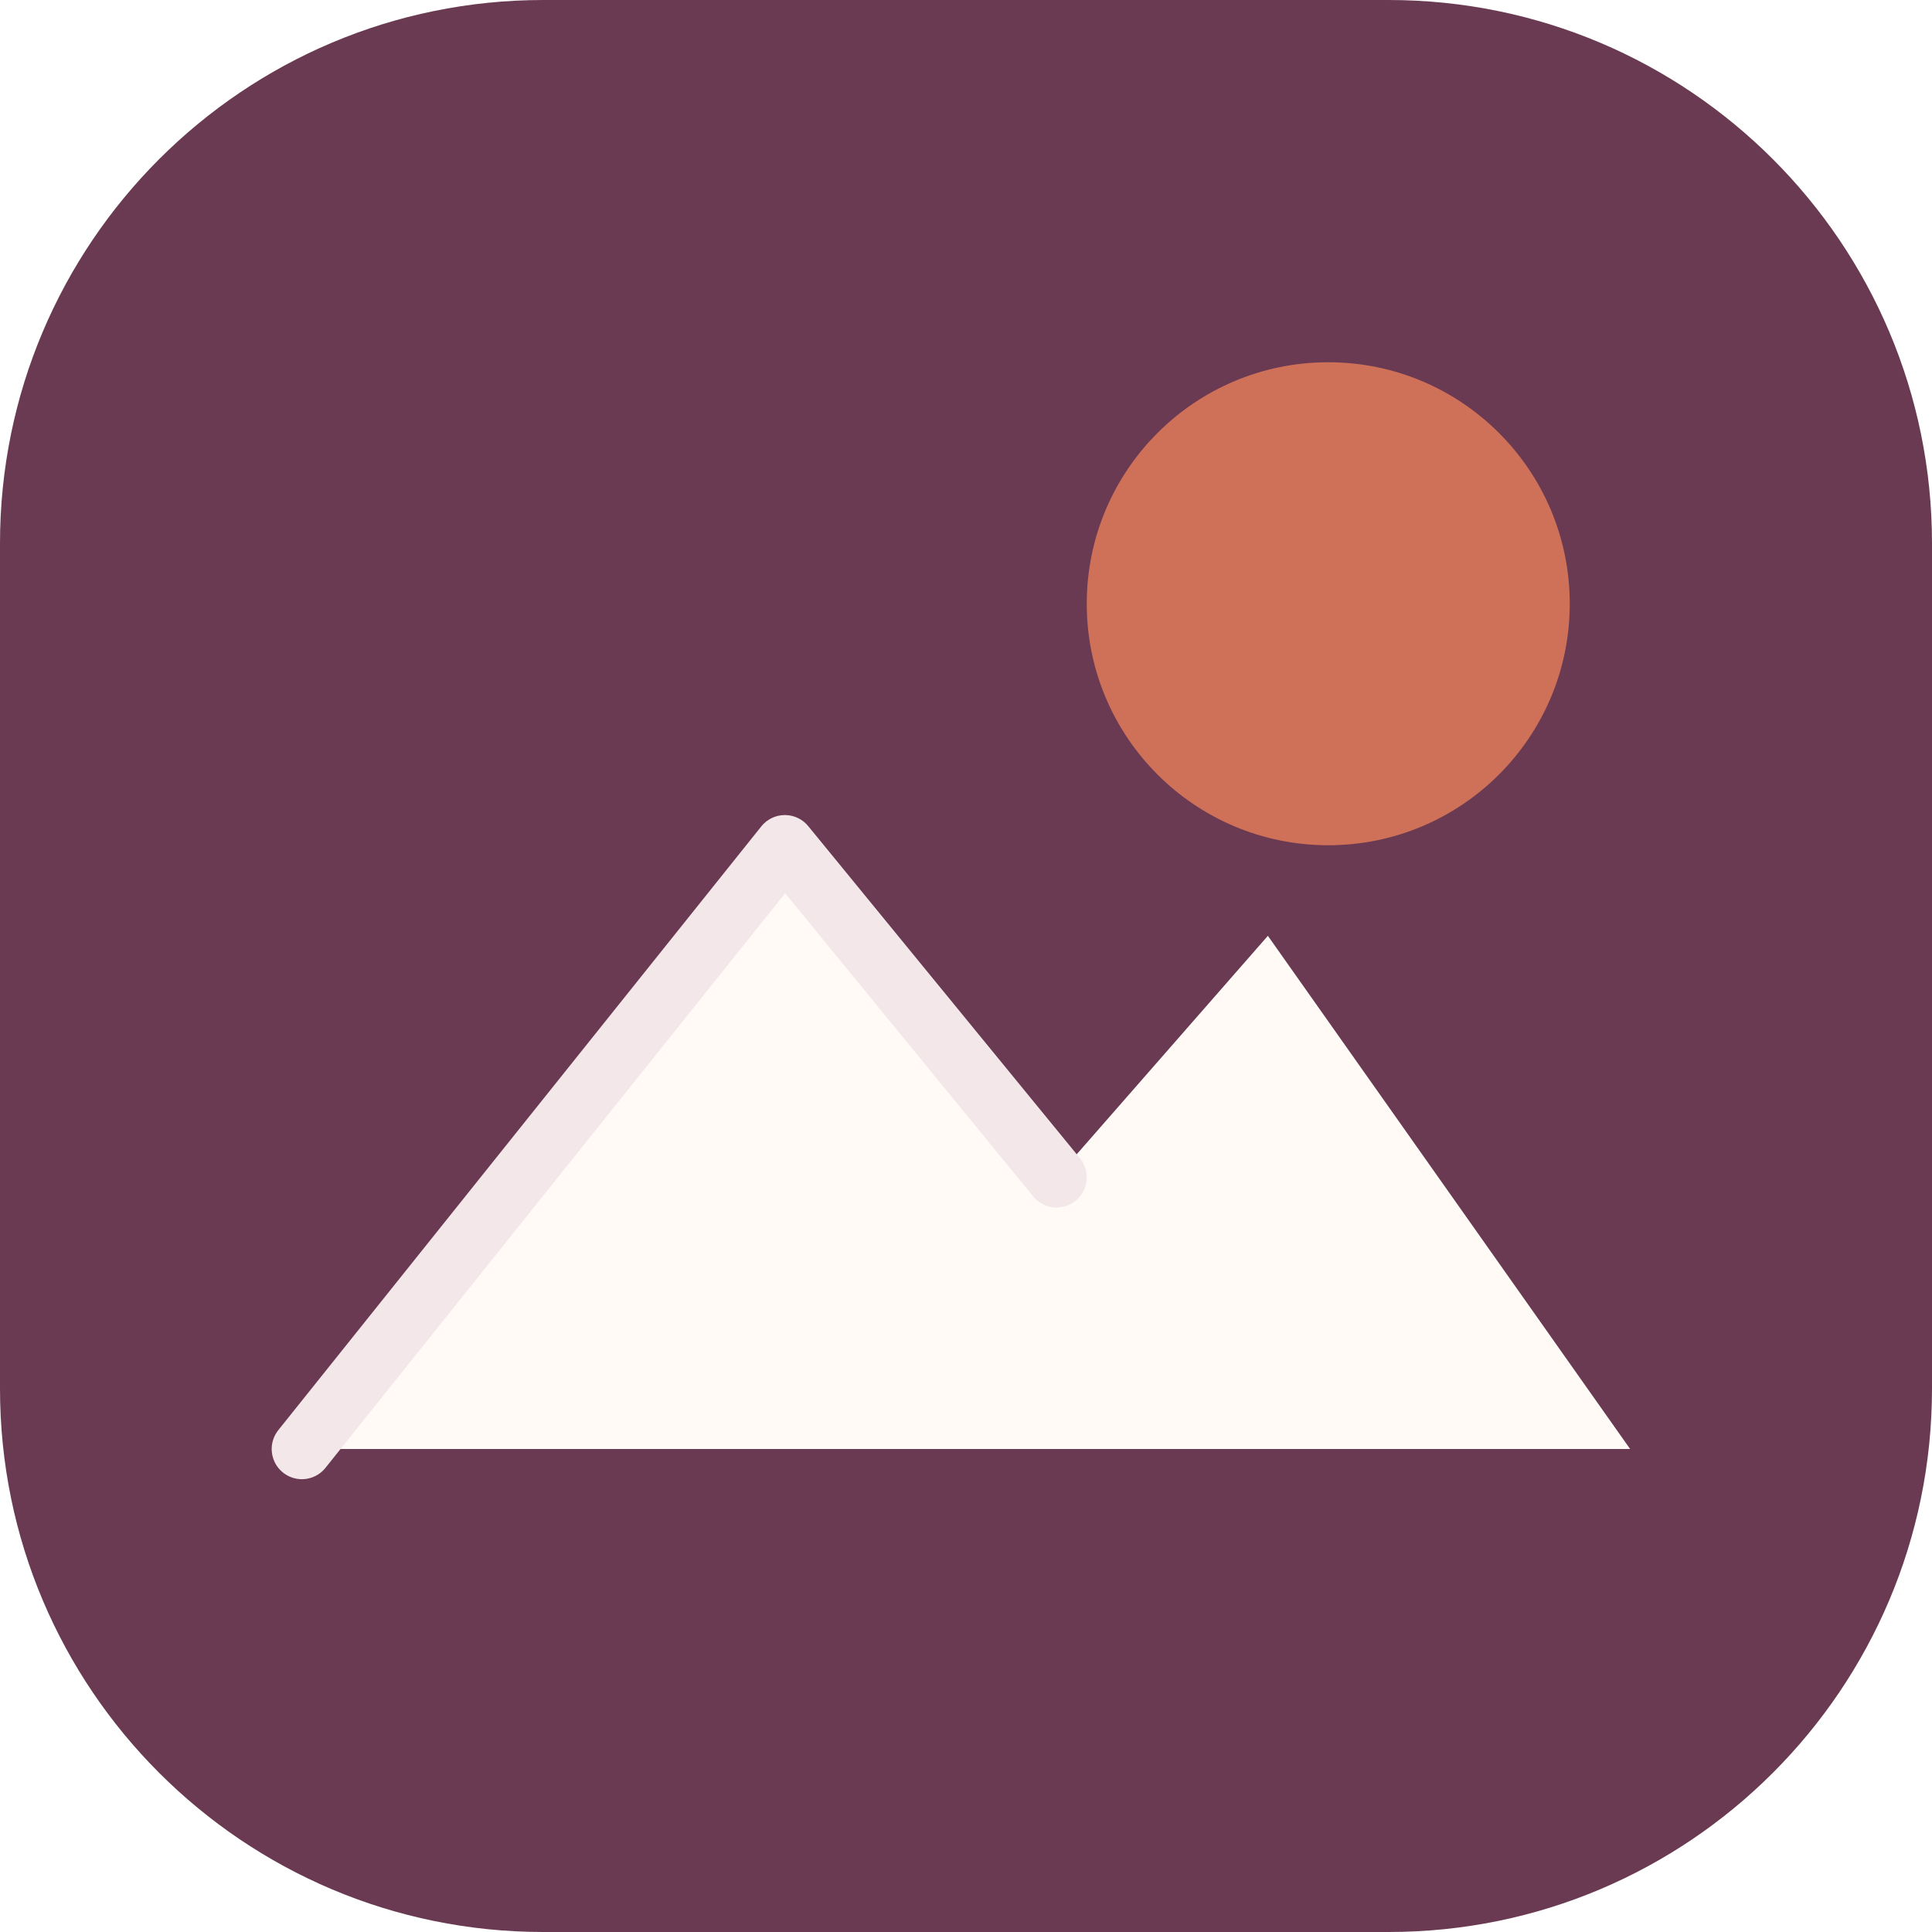
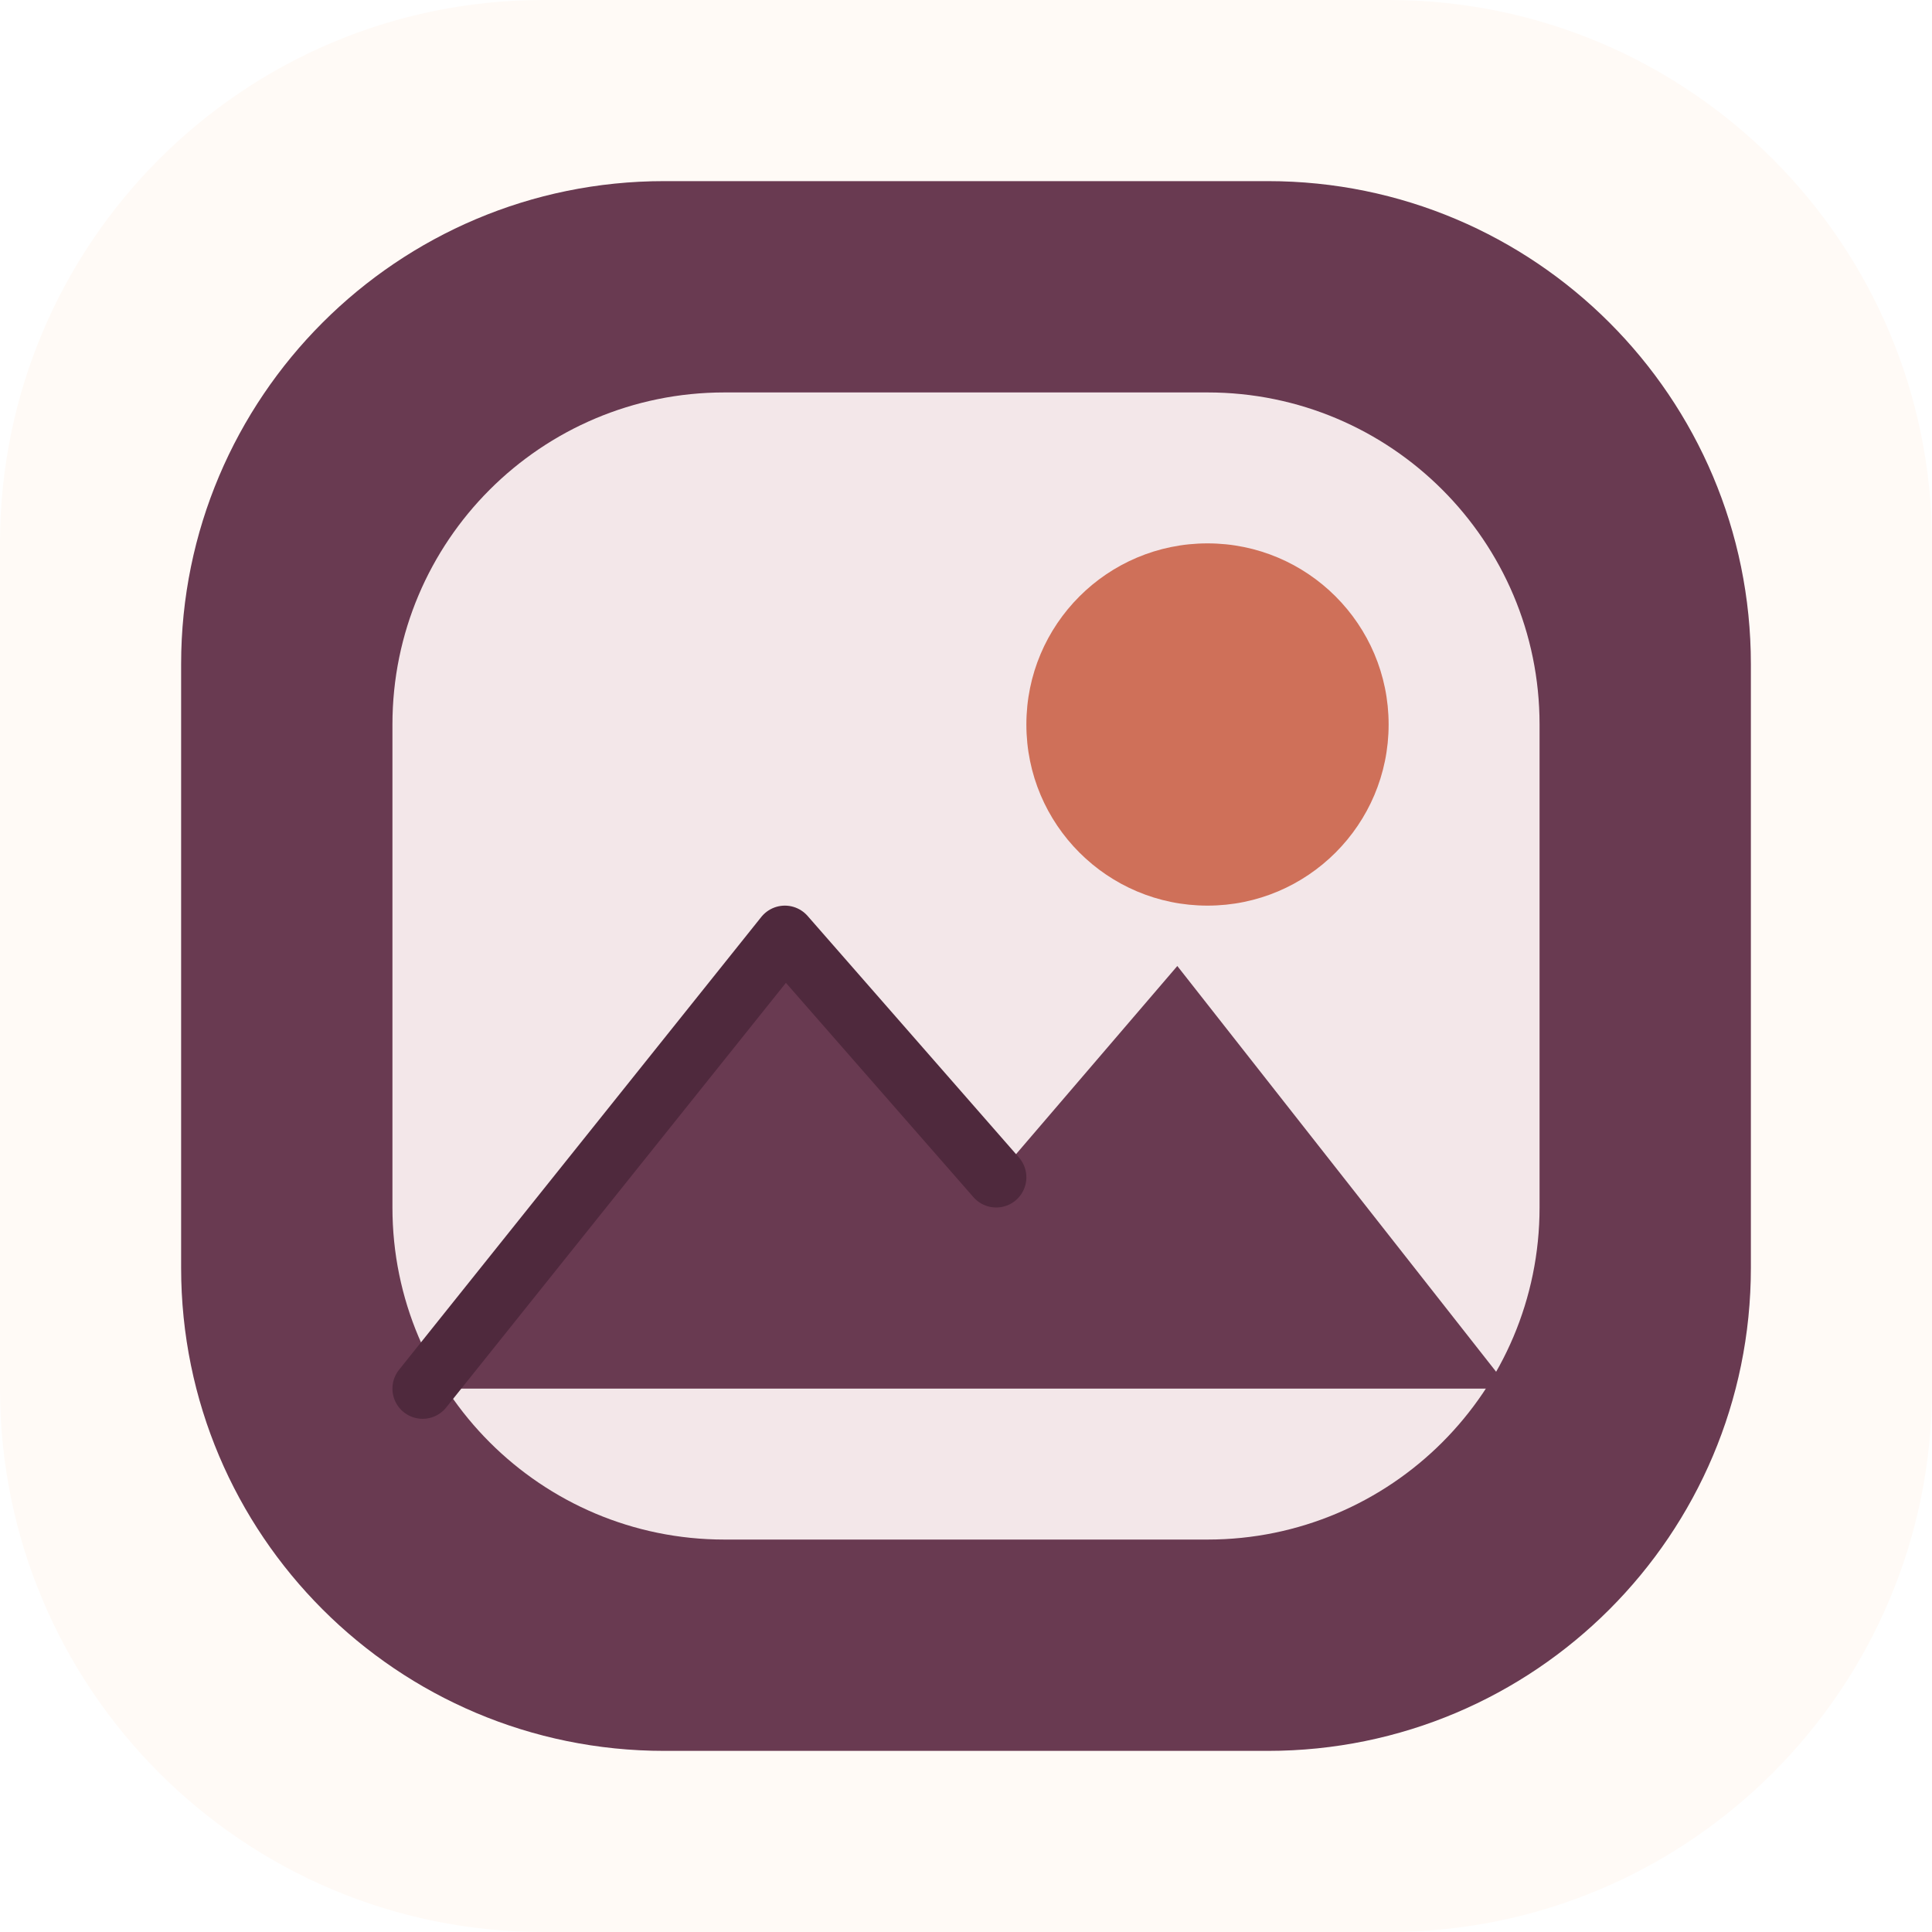
<svg xmlns="http://www.w3.org/2000/svg" viewBox="0 0 64 64">
-   <rect width="64" height="64" rx="18" fill="#693a51" />
-   <circle cx="44" cy="20" r="8" fill="#cf7059" />
-   <path d="M10 48 26 28l9 11 7-8 12 17H10Z" fill="#fffaf6" />
-   <path d="m10 48 16-20 9 11" fill="none" stroke="#f3e7e9" stroke-linecap="round" stroke-linejoin="round" stroke-width="2" />
+   <rect width="64" height="64" rx="18" fill="#fffaf6" />
+   <rect x="6" y="6" width="52" height="52" rx="16" fill="#693a51" />
+   <rect x="13" y="13" width="38" height="38" rx="11" fill="#f3e7e9" />
+   <circle cx="40" cy="24" r="6" fill="#cf7059" />
+   <path d="m14 46 12-15 7 8 6-7 11 14H14Z" fill="#693a51" />
+   <path d="m14 46 12-15 7 8" fill="none" stroke="#4f293d" stroke-linecap="round" stroke-linejoin="round" stroke-width="2" />
</svg>
